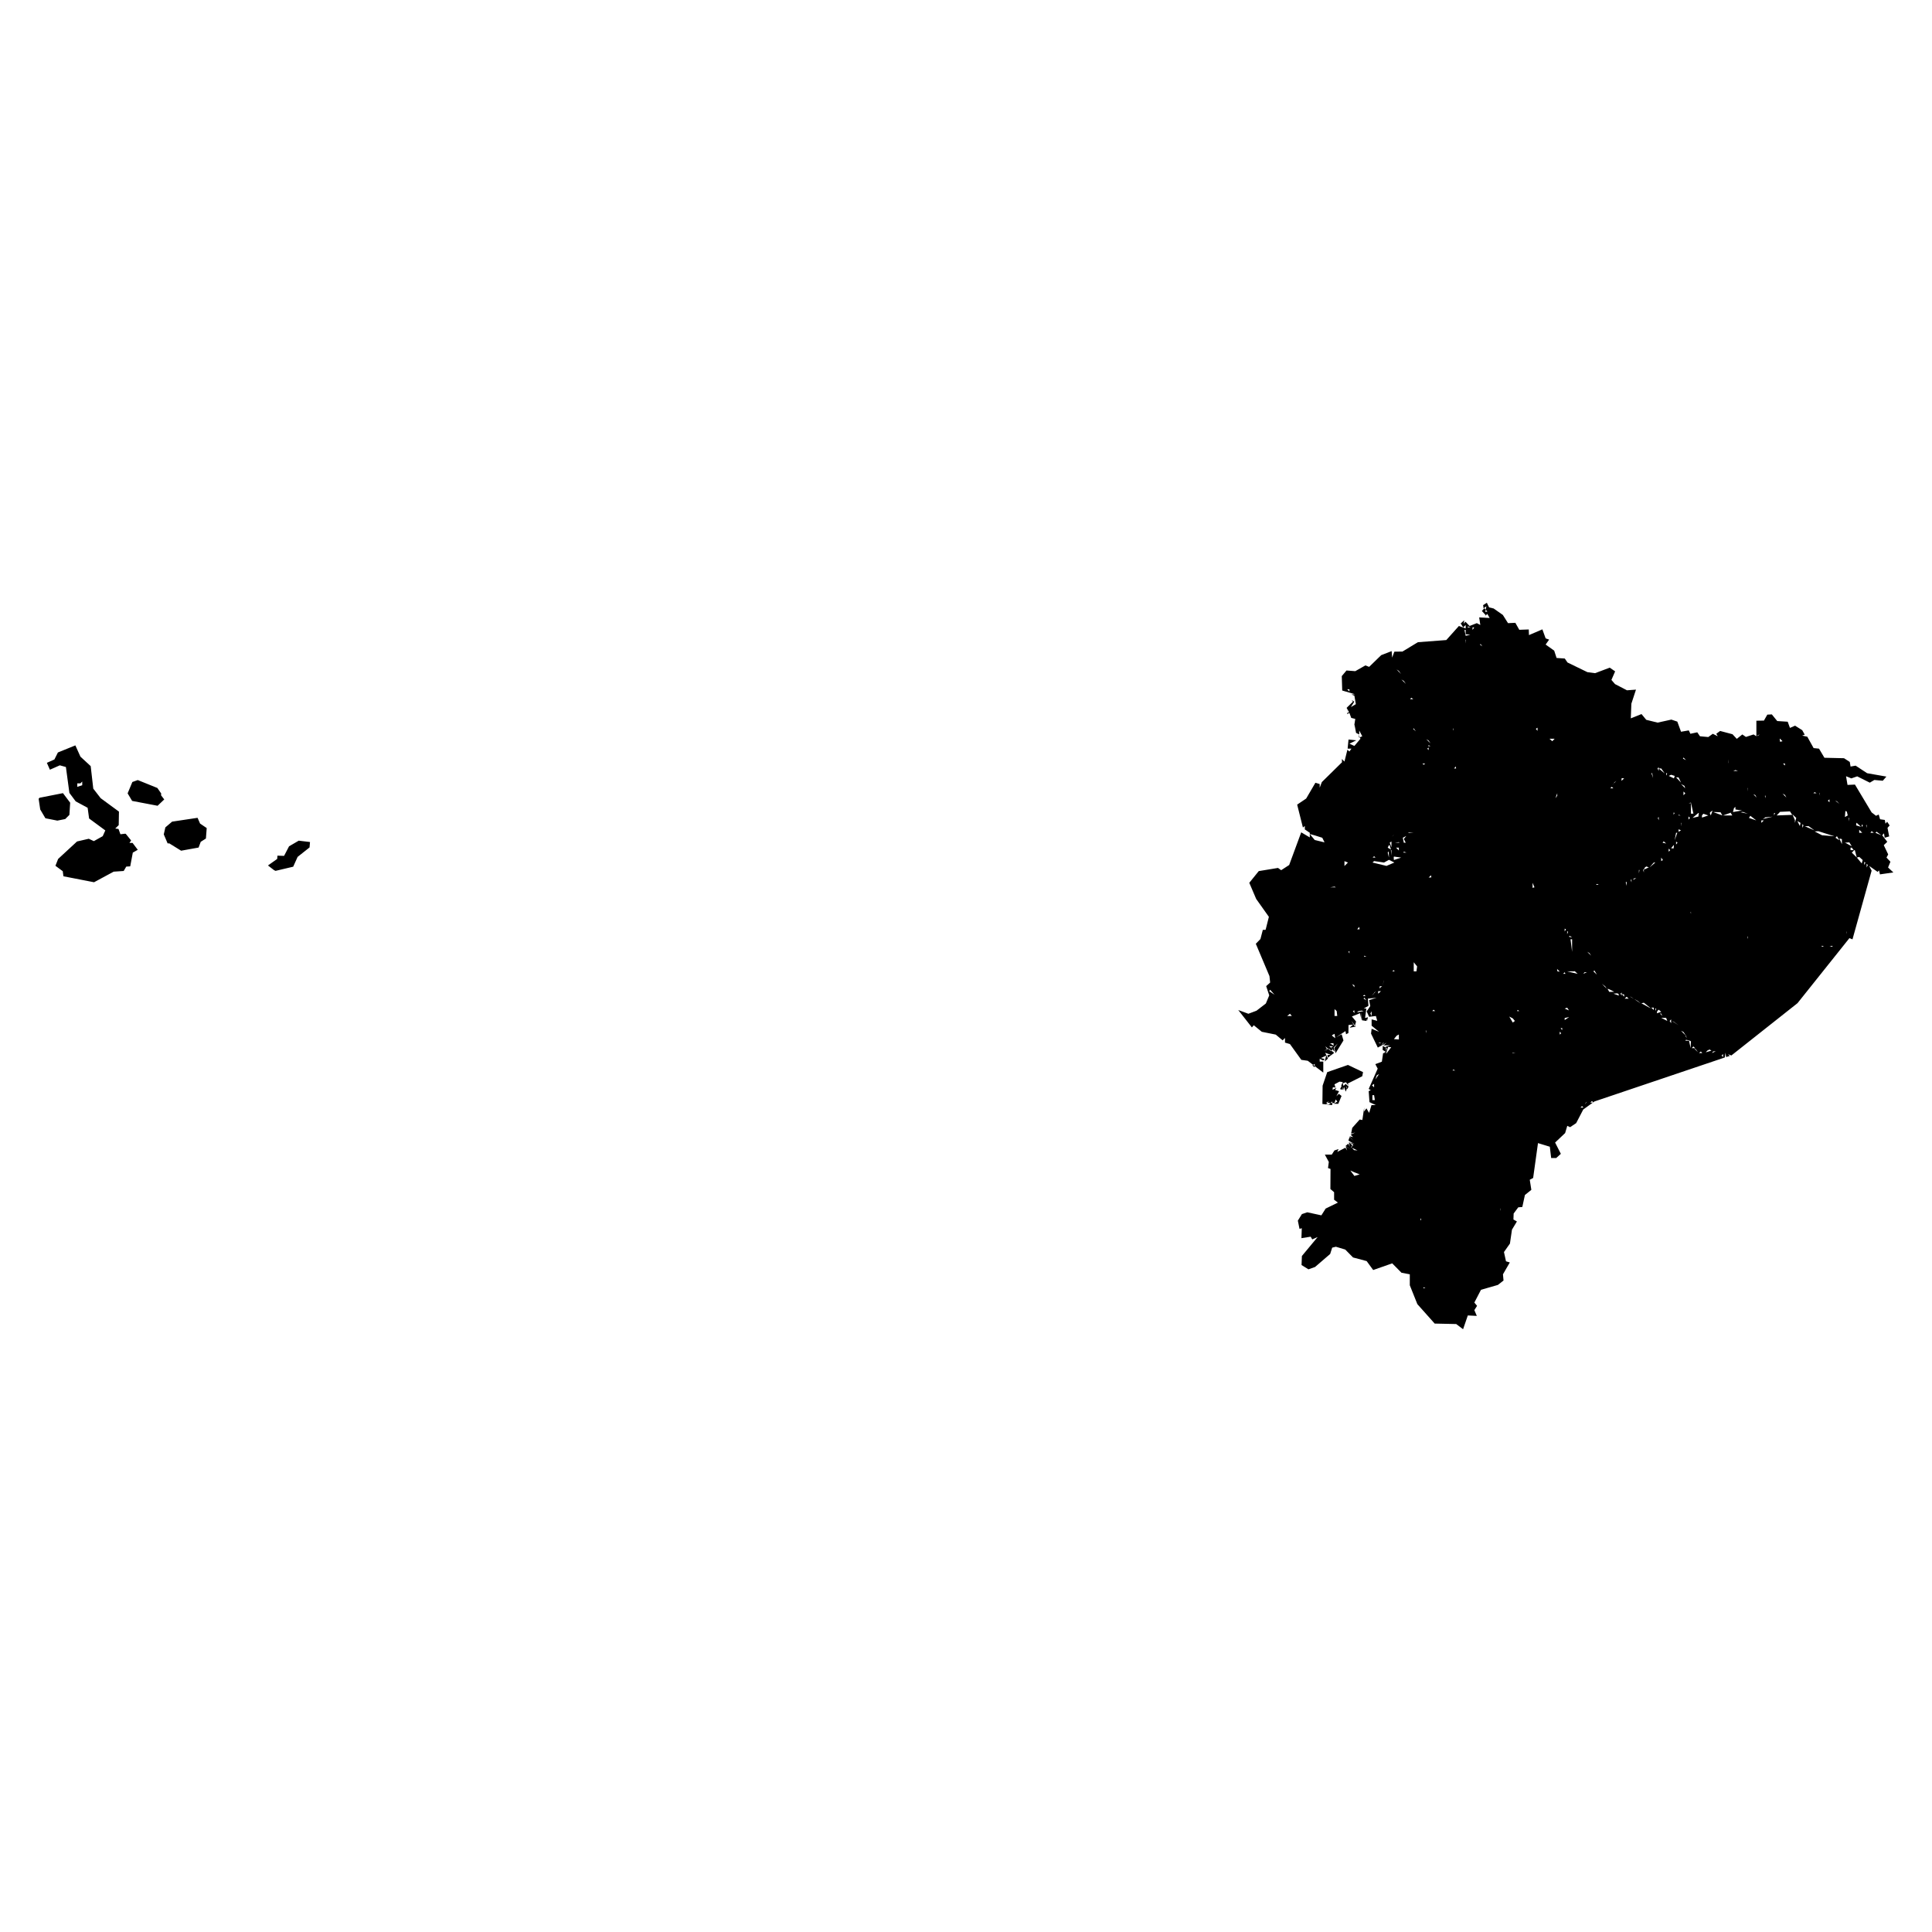
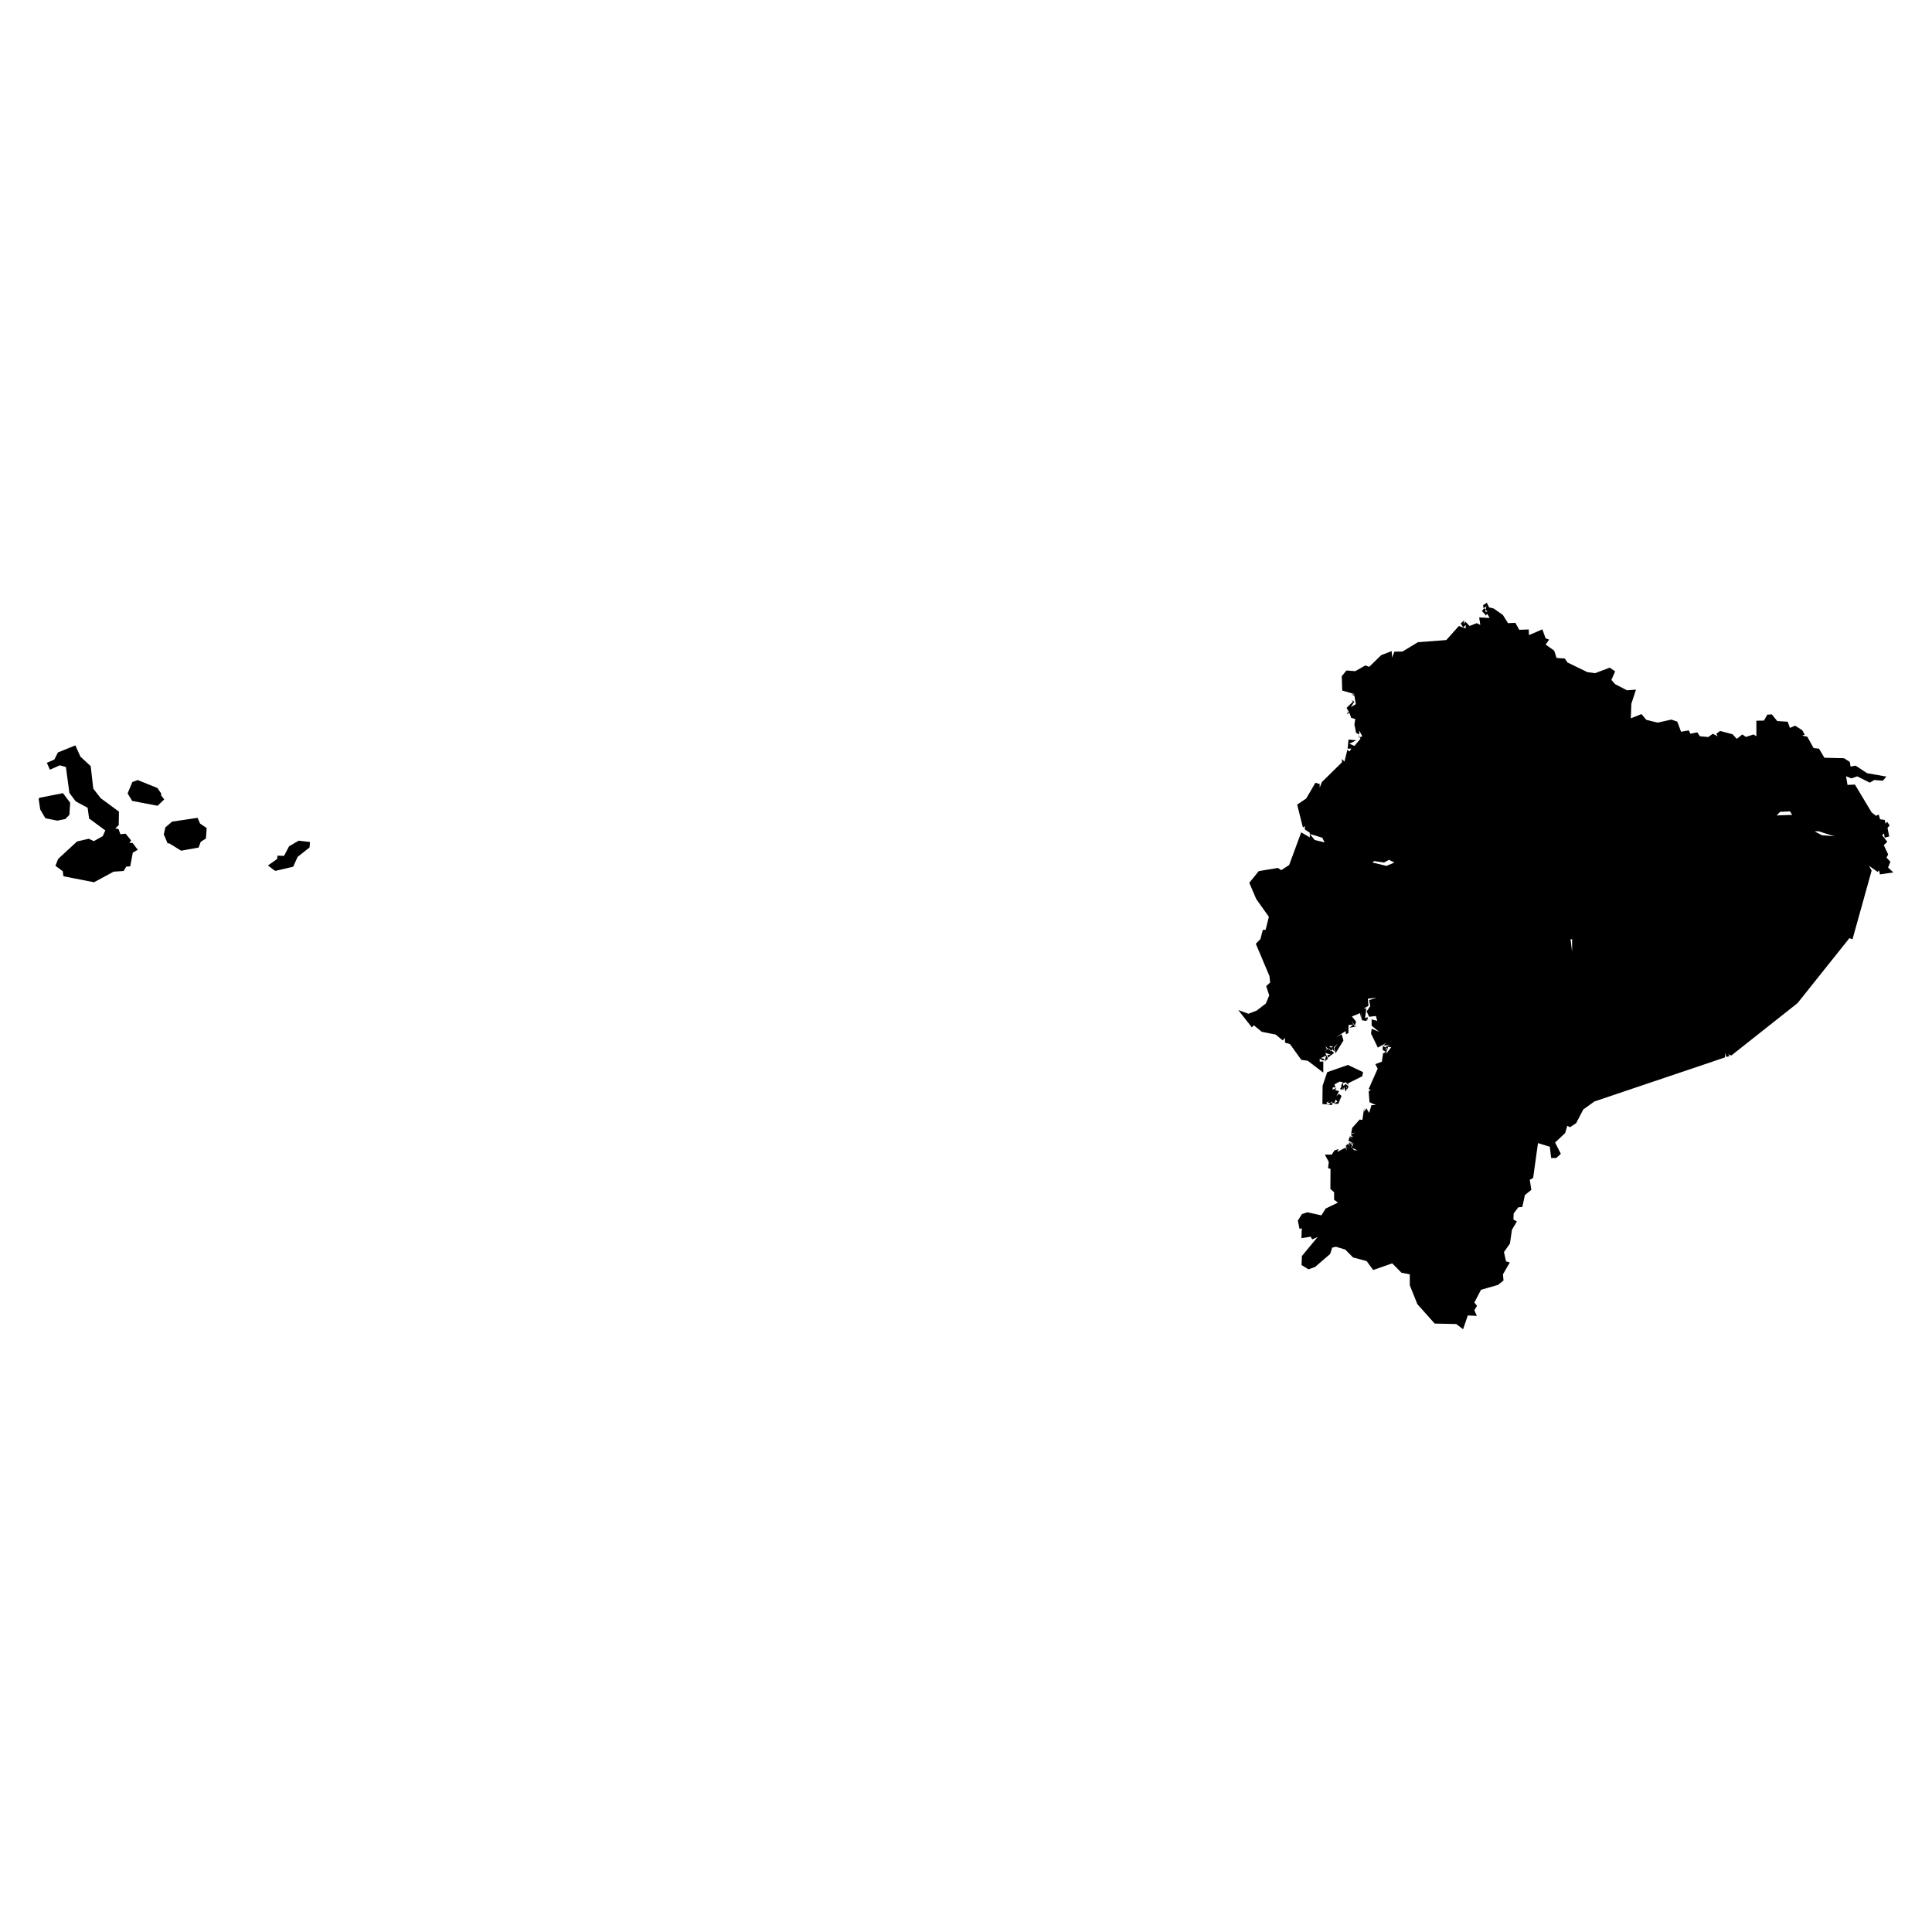
<svg xmlns="http://www.w3.org/2000/svg" viewBox="0 0 1000 1000" fill="currentColor" fill-rule="evenodd">
-   <path d="M773.03 314.9L777.87 318.29L780.55 322.54L784.34 322.37L786.38 325.98L791.28 325.81L791.39 328.73L798.33 325.75L800.02 330.42L801.83 331.06L800.02 333.62L804.45 336.77L805.68 340.56L809.93 340.85L811.33 342.9L821.65 347.91L825.62 348.43L833.2 345.58L835.99 347.5L834.07 351.93L835.94 354.09L842.12 357.3L846.78 356.95L844.39 364.24L844.1 371.82L849.64 369.6L852.09 372.57L857.97 374.03L865.09 372.46L868.18 373.51L870.1 378.75L874.12 378.05L874.94 379.8L878.5 379.04L879.9 381.09L884.21 381.49L886.54 379.8L889.11 381.09L888.35 379.8L890.33 378.34L896.74 380.04L898.96 382.43L901.82 380.15L903.68 381.44L907.65 380.15L909.1 381.09L909.1 373.04L913.01 372.98L914.76 369.89L917.09 369.77L919.89 373.21L925.31 373.56L926.48 376.77L929.1 375.6L932.83 377.94L934.12 380.27L932.78 380.74L935.46 381.32L938.72 387.21L941.52 387.5L944.32 392.22L954.46 392.45L957.44 394.38L957.85 396.77L960.47 396.3L966.42 400.21L976.39 401.96L974.52 404.11L970.15 403.71L967.81 405.11L961.29 401.84L958.25 402.89L955.51 401.78L956.27 406.27L960.12 406.1L968.75 420.5L971.02 422.25L972.42 421.61L973.12 424.05L975.57 424.4L975.92 426.33L976.79 425.34L978.08 427.26L976.97 428.49L977.84 432.92L975.51 433.62L975.16 431.34L974.23 432.33L976.85 435.72L975.04 437.46L977.32 442.25L976.44 443.88L978.48 446.04L977.26 449.01L980 451.57L973.06 452.57L972.6 450.53L971.84 451.28L967.47 448.19L968.75 450.64L958.84 486.21L957.26 485.57L930.39 519.23L896.16 546.31L894.41 545.66L895.35 546.54L893.42 547.12L893.13 544.85L892.72 547.36L825.27 570.12L819.49 574.27L815.82 581.33L812.67 583.43L811.22 582.73L810.11 586.47L804.92 591.38L807.89 597.22L805.5 599.38L802.88 599.38L802.18 593.54L796.06 591.67L793.55 609.72L791.8 610.65L792.62 615.85L789.29 618.54L787.95 624.73L785.85 624.91L783.46 628.12L783.35 631.22L785.15 632.22L782.59 636.48L781.54 643.67L778.45 648.06L779.5 652.85L781.48 653.44L777.93 659.58L778.22 662.79L775.3 665.08L766.56 667.59L763.12 674.2L764.52 675.9L763.12 678.12L764.4 681.11L759.74 680.87L757.29 688.01L753.73 685.32L742.59 685.08L733.62 675.02L729.71 665.25L729.71 659.58L725.4 658.76L720.61 653.91L710.76 657.36L707.38 652.74L700.33 650.86L696.3 646.77L691.46 645.31L689.54 645.78L688.49 649.05L680.68 655.78L677.24 657L673.68 654.78L673.86 650.1L682.02 640.28L679.22 641.51L678.4 640.11L673.62 640.87L673.8 635.72L672.63 636.07L671.76 631.81L673.86 628.42L676.65 627.48L683.94 629.06L686.16 625.55L692.51 622.46L690.53 620.99L690.53 617.08L688.61 615.44L688.67 605.04L687.38 604.58L687.79 601.42L685.75 597.63L689.31 597.63L690.71 595.46L692.86 594.76L692.16 596.22L696.36 594.06L697.29 595.52L696.54 593.3L699.45 595L696.48 593.13L697.94 591.9L698.58 593.6L698.23 591.08L699.98 592.89L699.22 593.83L702.66 595.46L700.85 595.29L699.51 593.83L700.5 592.54L698.69 591.32L701.2 592.14L697.88 590.5L699.74 591.26L697.94 590.33L698.58 588.46L700.44 590.44L698.52 588.11L700.38 588.57L699.1 587.29L701.49 586.18L699.33 586.76L699.92 583.78L703.77 579.46L705.16 579.7L706.1 573.27L706.04 575.32L707.26 573.68L708.66 576.02L709.89 571.99L712.1 571.99L708.84 570.47L708.43 564.75L709.54 564.28L708.43 563.64L713.09 553.13L711.87 550.8L715.25 549.52L715.89 545.14L717.64 545.26L720.09 542.05L718.46 541.87L717.47 545.26L716.07 544.91L717.35 544.44L715.66 543.45L715.72 541.35L717.76 542.45L717.58 544.38L717.23 541.81L719.51 541.05L716.01 541.11L717.76 539.71L713.15 542.22L709.65 534.98L709.95 532.48L713.79 534.05L709.95 530.9L709.95 527.63L712.86 528.39L712.16 525.88L708.66 526.29L707.38 523.49L709.25 520.75L708.66 517.66L712.51 516.43L708.02 516.9L708.31 520.63L705.86 522.03L707.21 522.03L706.56 526.93L708.02 526.52L707.73 528.45L707.67 527.11L707.26 528.45L704.99 528.1L704.46 523.9L704.7 528.04L703.94 524.42L699.74 526.12L701.9 528.74L701.2 531.31L699.51 528.39L701.72 531.37L698.52 531.95L700.38 530.32L697.99 530.55L697.94 534.69L696.71 535.33L696.42 533.7L691.52 536.91L694.44 535.33L695.37 538.54L691.29 545.14L690.65 542.45L692.4 540.12L690.36 542.16L690.76 544.32L688.9 542.28L690.06 541.64L687.91 541.46L689.83 543.04L688.96 544.09L685.98 541.58L686.97 543.27L685.4 543.86L687.67 542.69L690.59 544.96L687.27 547.47L687.09 546.07L688.84 546.01L685.92 544.91L687.32 547.94L685.63 549.46L686.45 546.36L683.71 547.65L685.63 548.12L684.88 548.93L683.07 548L683.07 549.46L684.93 549.46L684.93 555.18L676.89 549.05L673.56 548.58L667.68 540.41L665.11 539.65L665.11 537.26L663.89 538.49L660.33 535.51L653.1 534.05L648.96 530.67L647.97 531.78L640.92 522.79L646.16 524.72L650.36 523.14L655.2 519.41L656.95 515.21L655.37 510.42L657.42 508.56L657.07 505.23L650.01 488.49L652.4 486.04L653.63 481.32L655.08 481.26L656.77 474.55L650.19 465.28L646.63 456.94L651.53 450.88L661.5 449.24L663.13 450.41L667.27 447.73L673.51 430.82L677.94 433.44L677.94 431.05L675.37 429.3L675.37 427.55L674.38 428.31L671.41 416.47L676.07 413.33L680.85 405.16L683.07 405.81L683.07 407.73L684.18 404.81L694.61 394.55L694.55 392.86L695.89 394.2L697.41 388.08L698.46 388.96L699.51 387.5L697.53 387.5L697.99 382.78L702.02 383.18L698.46 384.93L701.03 386.1L704.17 382.37L703.01 380.04L703.53 381.78L705.11 381.09L703.53 378.11L703.53 380.15L701.9 379.34L701.03 374.73L700.68 377.24L701.49 372.11L699.39 371.58L698.46 369.02L697.29 369.6L697.18 366.74L697.35 369.19L698.23 368.55L697 366.39L700.27 363.19L699.63 362.31L700.97 363.19L699.22 365.98L701.78 364.47L701.03 360.1L699.51 359.45L701.32 359.34L694.73 357.41L694.5 349.95L696.94 347.04L701.49 347.39L706.74 344.41L708.66 345.17L714.9 339.11L720.32 337.01L720.56 340.39L721.72 337.3L725.92 337.24L733.91 332.4L748.6 331.29L755.13 324L758.63 325.29L758.63 323.48L757.34 324.76L756.06 322.66L755.3 323.42L757.87 321.03L757.64 322.84L758.51 321.79L760.67 324L764.4 322.54L766.21 323.48L765.62 319.57L771.05 319.86L769.82 317.76L768.07 319.57L769.18 318.58L767.02 316.25L768.31 314.79L769.88 316.54L768.77 316.71L769.36 313.8L767.9 314.85L767.66 313.21L769.59 311.99L770.75 314.38L772.85 314.9ZM955.8 482.31L955.92 483.59L955.92 482.19ZM875.06 472.04L875.23 473.15L875.23 471.93ZM845.26 455.42L846.95 454.55L845.73 454.67ZM826.14 457.99L827.48 457.99L826.55 457.52ZM844.04 455.42L844.45 456.71L844.45 455.25ZM841.47 456.71L841.94 458.51L841.94 456.36ZM942.86 490.01L944.03 490.01L943.09 489.48ZM948.23 489.54L946.94 490.01L948.63 490.01ZM904.44 484.87L904.67 486.16L904.67 484.7ZM812.09 484.87L813.72 485.22L812.44 484.35ZM811.16 481.96L811.16 483.59L811.62 482.31ZM812.91 486.16L813.72 492.69L813.72 486.16ZM821.54 492.63L823.58 494.67L822.7 493.33ZM883.69 543.8L882.93 544.67L885.84 543.8L884.85 543.21ZM876.75 542.51L878.85 544.61L877.8 543.15ZM874.24 538.66L875.06 542.51L875.23 538.95ZM875.64 542.51L877.39 542.51L876.51 541.64ZM872.32 538.66L875 538.66L872.67 538.19ZM872.37 536.09L873.07 537.38L872.67 536.09ZM870.1 533.53L872.67 536.09L871.38 534.17ZM886.08 545.08L888.06 544.15L886.78 544.21ZM891.09 546.36L891.85 547.12L891.85 545.55ZM879.37 545.08L881.12 545.08L880.36 544.26ZM836.81 514.16L835.12 514.33L837.98 515.32L837.63 514.33ZM832.03 511.76L832.96 513.4L835.53 513.34L832.96 512.06ZM829.17 509.26L831.68 511.76L830.81 510.48ZM854.71 521.56L855.99 522.79L855.99 521.56ZM849.58 519.29L854.59 522.03L850.86 519ZM845.85 517.07L849.35 519.46L847.65 518.06ZM843.57 515.73L845.73 517.07L844.45 516.14ZM840.95 516.9L842.99 516.9L841.94 515.91ZM839.49 514.51L840.66 515.91L840.66 514.74ZM838.73 514.33L839.38 515.32L839.38 513.75ZM865.44 528.45L868.82 530.67L866.25 528.8ZM864.21 528.45L864.97 529.62L864.97 527.63ZM857.8 523.32L857.57 524.48L859.84 523.72L858.56 522.61ZM859.84 526.82L862.99 528.45L862.4 526.87ZM859.2 524.6L860.42 525.88L859.84 524.6ZM856.81 522.03L856.81 523.32L857.27 522.03ZM814.95 502.78L811.16 502.78L816.58 504.06L815.01 502.61ZM824.74 502.78L826.55 504.47L825.27 502.31ZM819.49 504.06L821.42 503.19L820.14 503.25ZM818.04 573.27L819.61 573.27L818.85 572.52ZM820.84 570.71L820.31 571.64L821.42 570.24ZM823.17 570.71L824.86 570.71L823.98 569.89ZM805.91 501.5L807.31 502.9L806.14 502.78ZM809.87 480.67L809.87 482.13L810.57 481.02ZM809.87 522.03L812.09 522.97L811.16 521.56ZM809.87 503.25L809.06 504.06L810.28 504.06ZM793.26 456.94L793.26 459.56L794.25 459.27ZM740.73 453.03L739.45 454.2L740.85 454.14ZM731.75 498.06L731.75 502.78L733.15 502.78L733.5 500.21ZM721.49 502.14L720.56 502.78L721.84 502.78ZM807.31 533.99L807.31 535.51L808.07 534.81ZM807.78 532.24L808.59 533.18L808.59 532.07ZM809.87 526.93L809.87 527.98L812.21 526.41ZM781.19 526.17L783 529.27L784.11 528.45L783 527.11ZM785.21 523.32L786.38 523.32L785.56 522.73ZM782.71 545.08L784.51 545.08L783 544.85ZM741.37 523.32L742.83 523.32L742.01 522.61ZM722.89 536.09L721.49 537.84L724.05 538.02L724.05 535.45ZM737.93 533.53L738.22 534.81L738.16 533.35ZM776.47 625.79L776.58 626.9L776.58 625.38ZM751.86 554.07L753.21 554.07L752.21 553.6ZM736.65 666.77L737.81 666.77L736.88 666.3ZM735.19 630.93L735.6 631.86L735.6 630.7ZM706.04 495.14L707.26 495.14L706.1 494.67ZM703.53 479.74L702.48 481.02L703.71 481.02ZM690.76 458.92L688.55 459.27L691.41 459.27ZM697.94 492.57L698.46 493.51L698.46 492.28ZM713.33 513.05L713.33 514.33L714.78 513.05ZM716.24 507.91L715.54 510.31L716.36 507.27ZM714.2 510.48L713.97 511.59L715.37 510.48ZM713.79 539.95L715.08 539.95L713.79 539.54ZM705.46 515.61L706.86 515.61L706.1 514.91ZM711.23 514.27L709.95 515.32L712.28 513.05L711.23 513.81ZM700.27 523.32L701.03 524.42L701.03 522.97ZM703.18 523.32L702.37 524.02L705.86 523.32L704.81 523.08ZM706.1 517.66L707.38 519.06L706.62 518.18ZM705.81 516.9L707.38 517.83L706.1 516.37ZM709.3 524.6L709.95 525.88L709.95 523.43ZM656.95 513.05L659.69 514.86L657.42 512.29ZM699.86 509.43L701.03 511.01L701.03 509.96ZM666.22 525.88L668.67 525.88L667.68 524.72ZM690.76 522.32L690.76 525.88L692.16 525.88L691.87 523.32ZM689.48 536.09L691.11 537.38L690.76 535.1L689.48 535.8ZM715.72 539.95L715.08 541.23L716.36 539.48ZM712.63 556.58L711.87 558.74L713.79 555.94ZM710.12 561.72L711.23 562.82L711.23 561.01ZM710.35 566.85L710.35 569.42L711.64 569.42L711.23 566.85ZM698.93 605.86L701.03 608.67L703.77 607.85L701.03 606.8ZM690.36 542.05L690.18 539.95L688.43 540.06L690.3 541.23ZM679.28 551.5L680.5 552.43L680.5 550.63ZM921.17 382.37L921.35 383.94L922.63 383.65L921.35 382.37ZM922.86 395.19L923.91 396.24L923.91 395.19ZM894.41 394.55L894.41 392.98L894.53 395.19ZM909.45 381.09L910.85 380.15L909.8 380.56ZM897.15 399.04L899.54 399.04L898.26 398.58ZM870.1 405.81L872.26 408.02L871.85 406.74ZM867.54 402.37L870.1 405.05L868.82 402.37ZM871.09 392.63L872.67 393.45L871.38 392.1ZM938.61 410.59L940.24 410.59L939.25 410ZM941.7 410.59L942.05 411.87L941.81 410.29ZM949.92 414.43L952.07 416.07L950.79 414.78ZM946.07 414.43L946.94 415.25L946.94 413.73ZM913.54 411.87L913.65 413.15L913.89 411.87ZM907.53 411.11L909.22 412.8L908.52 411.52ZM922.63 410.76L924.61 412.8L923.91 411.46ZM920.82 420.79L919.6 422.07L927.64 421.78L926.48 419.97L921.35 420.21ZM871.38 409.71L871.38 411.64L872.32 410.59ZM904.56 408.02L904.67 409.65L904.67 407.73ZM897.5 418.28L896.98 420.32L901.64 419.51L898.26 418.98L898.26 417.64ZM874.12 415.72L875.23 415.72L875.23 421.14L876.51 421.14L875.23 415.43ZM900.83 420.38L904.67 421.2L902.11 420.26ZM866.25 420.56L866.25 421.72L866.78 420.79ZM886.78 420.32L891.5 422.07L890.56 420.44L888.06 420.32ZM963.62 426.74L963.62 428.08L964.26 427.2ZM968.11 431.05L969.91 431.05L968.75 430.23ZM965.89 427.2L966.18 428.49L966.18 426.91ZM960.88 425.92L960.7 427.2L963.27 427.96L961.05 425.92ZM961.11 443.88L963.62 446.91L964.14 445.16L962.33 443.53ZM966.18 447.09L966.18 449.01L966.77 447.73ZM959.77 440.03L958.49 441.31L961.05 443.82L960.06 440.03ZM964.9 446.15L964.9 447.78L965.54 446.44ZM957.85 438.75L957.85 440.03L959.48 440.03L958.49 438.75ZM970.73 431.05L973.76 432.33L971.31 430.47ZM962.33 429.48L962.33 431.05L963.91 431.05ZM905.26 423.35L909.05 424.64L905.96 422.25ZM913.36 423.35L912.37 423.94L917.5 422.71L913.65 423.06ZM955.16 419.74L954.93 422.89L956.39 422.07L955.92 420.09ZM918.26 420.79L918.26 422.07L918.78 420.79ZM932.89 426.56L932.89 428.49L933.48 427.2ZM930.33 424.99L931.61 427.55L931.96 425.92ZM929.04 425.92L929.74 423.35L927.76 421.49L929.04 424.52ZM956.91 423.35L957.2 425.16L957.2 423.35ZM911.67 424.64L911.67 425.92L912.95 424.64ZM934.17 427.67L939.13 429.77L936.1 427.61ZM950.03 433.62L952.07 434.9L950.79 432.8ZM939.25 430.35L943.09 432.33L949.51 432.86L941.17 430.23ZM954.64 435.95L958.49 438.05L957.2 436.01L954.87 436.18ZM952.07 434.02L953.36 436.94L953.36 434.32ZM880.94 422.07L880.94 423.18L884.21 422.07L881.64 421.2ZM895.46 420.79L891.85 422.07L896.63 422.07L895.7 420.56ZM884.97 420.79L885.49 422.07L886.43 419.56L885.49 420.15ZM868.76 422.07L869.87 422.07L868.82 421.72ZM870.1 425.92L870.1 427.73L870.28 425.92ZM873.95 422.6L873.95 424.23L874.76 423.35ZM879.08 420.79L876.05 423.35L879.08 422.65L879.31 420.79ZM868.82 428.49L868.82 430.53L870.1 429.77L868.82 429.24ZM867.54 431.05L866.78 434.9L868.18 431.05ZM867.54 435.6L867.54 437.11L868.29 436.18ZM766.03 333.68L767.31 334.56L766.32 333.33ZM762.18 324.76L762.18 326.04L763.06 324.76ZM759.56 324.76L761.19 324.76L759.91 324.24ZM757.99 326.04L758.63 329.08L761.02 328.55L758.63 328.26L758.63 326.04ZM758.63 331.12L758.63 333.1L758.8 331.12ZM858.56 397.76L861.65 400.32L859.84 397.76ZM857.92 397.76L858.56 399.04L858.56 397.06ZM863.75 401.61L866.43 402.89L866.84 401.61L864.97 401.02ZM854.71 400.03L855.64 402.72L855.18 400.32ZM862.4 400.15L862.4 401.49L862.93 400.32ZM839.38 402.77L839.26 404.17L840.66 402.89ZM833.49 408.02L835.06 408.02L834.25 407.26ZM835.47 405.4L834.25 406.56L836.64 404.17L835.53 404.99ZM802 382.37L803.46 383.65L804.69 382.37ZM794.95 377.24L795.82 378.29L795.82 376.65ZM860.54 436.18L862.4 436.59L861.12 435.48ZM859.84 443.88L859.84 445.69L860.71 445.16ZM863.69 439.27L863.69 440.85L864.5 440.03ZM866.25 437.46L864.97 439.04L866.25 439.16L866.43 437.46ZM858.09 423.35L858.56 424.58L858.56 422.89ZM850.51 450.29L850.86 451.57L850.86 449.77ZM851.39 449.01L850.86 450.12L853.43 448.95L852.14 448.48ZM855.99 446.44L853.83 448.95L856.81 446.44ZM848.3 450.29L848.3 452.04L848.59 450.29ZM806.03 411.87L805.09 413.15L806.03 410.59ZM751.98 377.24L752.21 378.29L752.21 377ZM731.4 377.24L732.86 378.52L731.75 377ZM722.89 346.51L725.16 348.84L724.05 347.27ZM697.29 356.77L698.46 357.94L698.46 356.77ZM725.34 351.7L727.67 353.97L726.62 352.46ZM729.88 361.9L731.52 361.9L730.47 361.15ZM753.5 396.71L752.62 397.76L753.67 397.76ZM738.75 387.5L739.45 388.26L739.45 386.92ZM738.22 382.6L740.44 384.76L739.45 383.3ZM739.21 386.22L740.44 386.22L739.45 385.69ZM736.88 395.84L737.7 395.19L736.24 395.19ZM728.89 431.05L731.75 431.05L729.18 430.76ZM721.2 432.33L720.5 433.09L721.49 432.1ZM719.33 436.18L720.21 438.57L720.21 435.54ZM724.05 435.89L722.07 436.18L727.61 436.18L726.62 434.26L727.9 432.68L726.09 433.62L726.62 436.18L724.35 436.18ZM718.92 437.46L718.28 438.75L719.97 439.74L719.27 437.46ZM719.91 440.03L720.21 442.83L720.21 440.03ZM726.44 441.31L727.96 441.31L726.62 440.79ZM722.6 438.75L724.05 440.2L724.05 438.75ZM718.28 441.31L718.92 443.88L718.81 440.67ZM721.37 443.88L721.49 445.16L725.22 443.88L721.49 443.35ZM677.94 431.69L680.5 434.78L685.58 436.01L684.41 433.62L680.5 432.39ZM710.41 446.44L717.64 448.19L721.72 446.44L718.92 445.04L716.36 446.44L711.23 445.69ZM710.47 443.88L711.99 443.88L711.23 443.18ZM695.89 445.74L695.89 448.25L697.7 446.44ZM86.76 436.53L84.77 431.87L85.59 428.25L89.09 425.28L102.26 423.3L103.55 426.27L106.99 428.6L106.58 434.02L103.9 435.72L102.79 438.69L93.75 440.32L87.63 436.53ZM83.37 411.64L85.01 413.79L81.57 417.06L68.39 414.55L66.06 410.64L68.51 404.76L71.31 403.76L81.45 407.85L83.43 410.7ZM141.79 450.35L138.7 447.96L143.48 444.58L143.6 442.89L147.04 443L149.61 438.05L154.62 435.13L160.45 435.83L160.22 438.63L154.04 443.53L151.76 448.6L142.61 450.76ZM65.13 431.63L67.87 435.02L66.99 436.3L68.62 436.3L71.31 439.85L68.74 441.31L67.4 448.43L65.36 448.54L64.02 450.82L58.83 451.17L48.68 456.65L32.83 453.56L32.48 450.93L28.69 448.13L30.09 444.58L39.88 435.54L45.94 434.14L48.57 435.37L53.17 432.8L54.51 429.83L46.12 423.65L45.36 418.11L39.18 414.78L35.92 410.41L34.11 397L30.96 396.13L25.83 398.4L24.26 394.84L28.16 393.1L29.97 389.48L39.01 385.81L41.63 391.64L46.94 396.54L48.28 408.2L52.12 413.15L61.57 420.09L61.45 427.09L59.65 428.84L61.34 429.07L62.33 431.81L64.78 431.52ZM41.63 405.46L40 405.46L40 407.26L42.56 406.45L42.56 404.52ZM20.47 412.92L32.59 410.53L36.32 415.48L35.92 421.78L33.76 423.94L29.68 424.75L23.5 423.53L20.82 418.98L20 413.44ZM694.2 561.95L695.02 560.08L693.33 559.85L690.71 561.25L691.17 562.59L689.83 561.77L691.58 562.94L689.89 562.77L689.71 564.05L691.76 563.12L691.06 564.17L693.1 564.81L691.7 567.44L692.98 566.15L694.38 567.26L692.69 571.35L690.41 571.29L692.22 570.18L691.35 569.07L690.71 570.94L686.33 570.82L687.85 570L686.45 571.52L687.85 571.64L689.6 570.12L689.54 571.99L684.47 571.41L684.58 561.95L686.97 554.94L697.7 551.21L705.51 554.94L705.11 557.05L697.59 560.84L698.11 562.01L696.65 560.14L694.96 560.72L695.43 562.12L696.48 561.01L698.05 562.42L697.29 563.76L696.71 561.83L696.89 563.12L695.84 562.42L697.18 563.35L696.54 565.04L695.66 562.59L695.25 564.28L694.85 562.47L694.96 564.05L693.8 563.76L694.96 564.23L693.62 563.7L694.38 562.24Z" />
+   <path d="M773.03 314.9L777.87 318.29L780.55 322.54L784.34 322.37L786.38 325.98L791.28 325.81L791.39 328.73L798.33 325.75L800.02 330.42L801.83 331.06L800.02 333.62L804.45 336.77L805.68 340.56L809.93 340.85L811.33 342.9L821.65 347.91L825.62 348.43L833.2 345.58L835.99 347.5L834.07 351.93L835.94 354.09L842.12 357.3L846.78 356.95L844.39 364.24L844.1 371.82L849.64 369.6L852.09 372.57L857.97 374.03L865.09 372.46L868.18 373.51L870.1 378.75L874.12 378.05L874.94 379.8L878.5 379.04L879.9 381.09L884.21 381.49L886.54 379.8L889.11 381.09L888.35 379.8L890.33 378.34L896.74 380.04L898.96 382.43L901.82 380.15L903.68 381.44L907.65 380.15L909.1 381.09L909.1 373.04L913.01 372.98L914.76 369.89L917.09 369.77L919.89 373.21L925.31 373.56L926.48 376.77L929.1 375.6L932.83 377.94L934.12 380.27L932.78 380.74L935.46 381.32L938.72 387.21L941.52 387.5L944.32 392.22L954.46 392.45L957.44 394.38L957.85 396.77L960.47 396.3L966.42 400.21L976.39 401.96L974.52 404.11L970.15 403.71L967.81 405.11L961.29 401.84L958.25 402.89L955.51 401.78L956.27 406.27L960.12 406.1L968.75 420.5L971.02 422.25L972.42 421.61L973.12 424.05L975.57 424.4L975.92 426.33L976.79 425.34L978.08 427.26L976.97 428.49L977.84 432.92L975.51 433.62L975.16 431.34L974.23 432.33L976.85 435.72L975.04 437.46L977.32 442.25L976.44 443.88L978.48 446.04L977.26 449.01L980 451.57L973.06 452.57L972.6 450.53L971.84 451.28L967.47 448.19L968.75 450.64L958.84 486.21L957.26 485.57L930.39 519.23L896.16 546.31L894.41 545.66L895.35 546.54L893.42 547.12L893.13 544.85L892.72 547.36L825.27 570.12L819.49 574.27L815.82 581.33L812.67 583.43L811.22 582.73L810.11 586.47L804.92 591.38L807.89 597.22L805.5 599.38L802.88 599.38L802.18 593.54L796.06 591.67L793.55 609.72L791.8 610.65L792.62 615.85L789.29 618.54L787.95 624.73L785.85 624.91L783.46 628.12L783.35 631.22L785.15 632.22L782.59 636.48L781.54 643.67L778.45 648.06L779.5 652.85L781.48 653.44L777.93 659.58L778.22 662.79L775.3 665.08L766.56 667.59L763.12 674.2L764.52 675.9L763.12 678.12L764.4 681.11L759.74 680.87L757.29 688.01L753.73 685.32L742.59 685.08L733.62 675.02L729.71 665.25L729.71 659.58L725.4 658.76L720.61 653.91L710.76 657.36L707.38 652.74L700.33 650.86L696.3 646.77L691.46 645.31L689.54 645.78L688.49 649.05L680.68 655.78L677.24 657L673.68 654.78L673.86 650.1L682.02 640.28L679.22 641.51L678.4 640.11L673.62 640.87L673.8 635.72L672.63 636.07L671.76 631.81L673.86 628.42L676.65 627.48L683.94 629.06L686.16 625.55L692.51 622.46L690.53 620.99L690.53 617.08L688.61 615.44L688.67 605.04L687.38 604.58L687.79 601.42L685.75 597.63L689.31 597.63L690.71 595.46L692.86 594.76L692.16 596.22L696.36 594.06L697.29 595.52L696.54 593.3L699.45 595L696.48 593.13L697.94 591.9L698.58 593.6L698.23 591.08L699.98 592.89L699.22 593.83L702.66 595.46L700.85 595.29L699.51 593.83L700.5 592.54L698.69 591.32L701.2 592.14L697.88 590.5L699.74 591.26L697.94 590.33L698.58 588.46L700.44 590.44L698.52 588.11L700.38 588.57L699.1 587.29L701.49 586.18L699.33 586.76L699.92 583.78L703.77 579.46L705.16 579.7L706.1 573.27L706.04 575.32L707.26 573.68L708.66 576.02L709.89 571.99L712.1 571.99L708.84 570.47L708.43 564.75L709.54 564.28L708.43 563.64L713.09 553.13L711.87 550.8L715.25 549.52L715.89 545.14L717.64 545.26L720.09 542.05L718.46 541.87L717.47 545.26L716.07 544.91L717.35 544.44L715.66 543.45L715.72 541.35L717.76 542.45L717.58 544.38L717.23 541.81L719.51 541.05L716.01 541.11L717.76 539.71L713.15 542.22L709.65 534.98L709.95 532.48L713.79 534.05L709.95 530.9L709.95 527.63L712.86 528.39L712.16 525.88L708.66 526.29L707.38 523.49L709.25 520.75L708.66 517.66L712.51 516.43L708.02 516.9L708.31 520.63L705.86 522.03L707.21 522.03L706.56 526.93L708.02 526.52L707.73 528.45L707.67 527.11L707.26 528.45L704.99 528.1L704.46 523.9L704.7 528.04L703.94 524.42L699.74 526.12L701.9 528.74L701.2 531.31L699.51 528.39L701.72 531.37L698.52 531.95L700.38 530.32L697.99 530.55L697.94 534.69L696.71 535.33L696.42 533.7L691.52 536.91L694.44 535.33L695.37 538.54L691.29 545.14L690.65 542.45L692.4 540.12L690.36 542.16L690.76 544.32L688.9 542.28L690.06 541.64L687.91 541.46L689.83 543.04L688.96 544.09L685.98 541.58L686.97 543.27L685.4 543.86L687.67 542.69L690.59 544.96L687.27 547.47L687.09 546.07L688.84 546.01L685.92 544.91L687.32 547.94L685.63 549.46L686.45 546.36L683.71 547.65L685.63 548.12L684.88 548.93L683.07 548L683.07 549.46L684.93 549.46L684.93 555.18L676.89 549.05L673.56 548.58L667.68 540.41L665.11 539.65L665.11 537.26L663.89 538.49L660.33 535.51L653.1 534.05L648.96 530.67L647.97 531.78L640.92 522.79L646.16 524.72L650.36 523.14L655.2 519.41L656.95 515.21L655.37 510.42L657.42 508.56L657.07 505.23L650.01 488.49L652.4 486.04L653.63 481.32L655.08 481.26L656.77 474.55L650.19 465.28L646.63 456.94L651.53 450.88L661.5 449.24L663.13 450.41L667.27 447.73L673.51 430.82L677.94 433.44L677.94 431.05L675.37 429.3L675.37 427.55L674.38 428.31L671.41 416.47L676.07 413.33L680.85 405.16L683.07 405.81L683.07 407.73L684.18 404.81L694.61 394.55L694.55 392.86L695.89 394.2L697.41 388.08L698.46 388.96L699.51 387.5L697.53 387.5L697.99 382.78L702.02 383.18L698.46 384.93L701.03 386.1L704.17 382.37L703.01 380.04L703.53 381.78L705.11 381.09L703.53 378.11L703.53 380.15L701.9 379.34L701.03 374.73L700.68 377.24L701.49 372.11L699.39 371.58L698.46 369.02L697.29 369.6L697.18 366.74L697.35 369.19L698.23 368.55L697 366.39L700.27 363.19L699.63 362.31L700.97 363.19L699.22 365.98L701.78 364.47L701.03 360.1L699.51 359.45L701.32 359.34L694.73 357.41L694.5 349.95L696.94 347.04L701.49 347.39L706.74 344.41L708.66 345.17L714.9 339.11L720.32 337.01L720.56 340.39L721.72 337.3L725.92 337.24L733.91 332.4L748.6 331.29L755.13 324L758.63 325.29L758.63 323.48L757.34 324.76L756.06 322.66L755.3 323.42L757.87 321.03L757.64 322.84L758.51 321.79L760.67 324L764.4 322.54L766.21 323.48L765.62 319.57L771.05 319.86L769.82 317.76L768.07 319.57L769.18 318.58L767.02 316.25L768.31 314.79L769.88 316.54L768.77 316.71L769.36 313.8L767.9 314.85L767.66 313.21L769.59 311.99L770.75 314.38L772.85 314.9ZM812.91 486.16L813.72 492.69L813.72 486.16ZM920.82 420.79L919.6 422.07L927.64 421.78L926.48 419.97L921.35 420.21ZM939.25 430.35L943.09 432.33L949.51 432.86L941.17 430.23ZM677.94 431.69L680.5 434.78L685.58 436.01L684.41 433.62L680.5 432.39ZM710.41 446.44L717.64 448.19L721.72 446.44L718.92 445.04L716.36 446.44L711.23 445.69ZM86.76 436.53L84.77 431.87L85.59 428.25L89.09 425.28L102.26 423.3L103.55 426.27L106.99 428.6L106.58 434.02L103.9 435.72L102.79 438.69L93.75 440.32L87.63 436.53ZM83.37 411.64L85.01 413.79L81.57 417.06L68.39 414.55L66.06 410.64L68.51 404.76L71.31 403.76L81.45 407.85L83.43 410.7ZM141.79 450.35L138.7 447.96L143.48 444.58L143.6 442.89L147.04 443L149.61 438.05L154.62 435.13L160.45 435.83L160.22 438.63L154.04 443.53L151.76 448.6L142.61 450.76ZM65.13 431.63L67.87 435.02L66.99 436.3L68.62 436.3L71.31 439.85L68.74 441.31L67.4 448.43L65.36 448.54L64.02 450.82L58.83 451.17L48.68 456.65L32.83 453.56L32.48 450.93L28.69 448.13L30.09 444.58L39.88 435.54L45.94 434.14L48.57 435.37L53.17 432.8L54.51 429.83L46.12 423.65L45.36 418.11L39.18 414.78L35.92 410.41L34.11 397L30.96 396.13L25.83 398.4L24.26 394.84L28.16 393.1L29.97 389.48L39.01 385.81L41.63 391.64L46.94 396.54L48.28 408.2L52.12 413.15L61.57 420.09L61.45 427.09L59.65 428.84L61.34 429.07L62.33 431.81L64.78 431.52ZM20.47 412.92L32.59 410.53L36.32 415.48L35.92 421.78L33.76 423.94L29.68 424.75L23.5 423.53L20.82 418.98L20 413.44ZM694.2 561.95L695.02 560.08L693.33 559.85L690.71 561.25L691.17 562.59L689.83 561.77L691.58 562.94L689.89 562.77L689.71 564.05L691.76 563.12L691.06 564.17L693.1 564.81L691.7 567.44L692.98 566.15L694.38 567.26L692.69 571.35L690.41 571.29L692.22 570.18L691.35 569.07L690.71 570.94L686.33 570.82L687.85 570L686.45 571.52L687.85 571.64L689.6 570.12L689.54 571.99L684.47 571.41L684.58 561.95L686.97 554.94L697.7 551.21L705.51 554.94L705.11 557.05L697.59 560.84L698.11 562.01L696.65 560.14L694.96 560.72L695.43 562.12L696.48 561.01L698.05 562.42L697.29 563.76L696.71 561.83L696.89 563.12L695.84 562.42L697.18 563.35L696.54 565.04L695.66 562.59L695.25 564.28L694.85 562.47L694.96 564.05L693.8 563.76L694.96 564.23L693.62 563.7L694.38 562.24Z" />
</svg>
